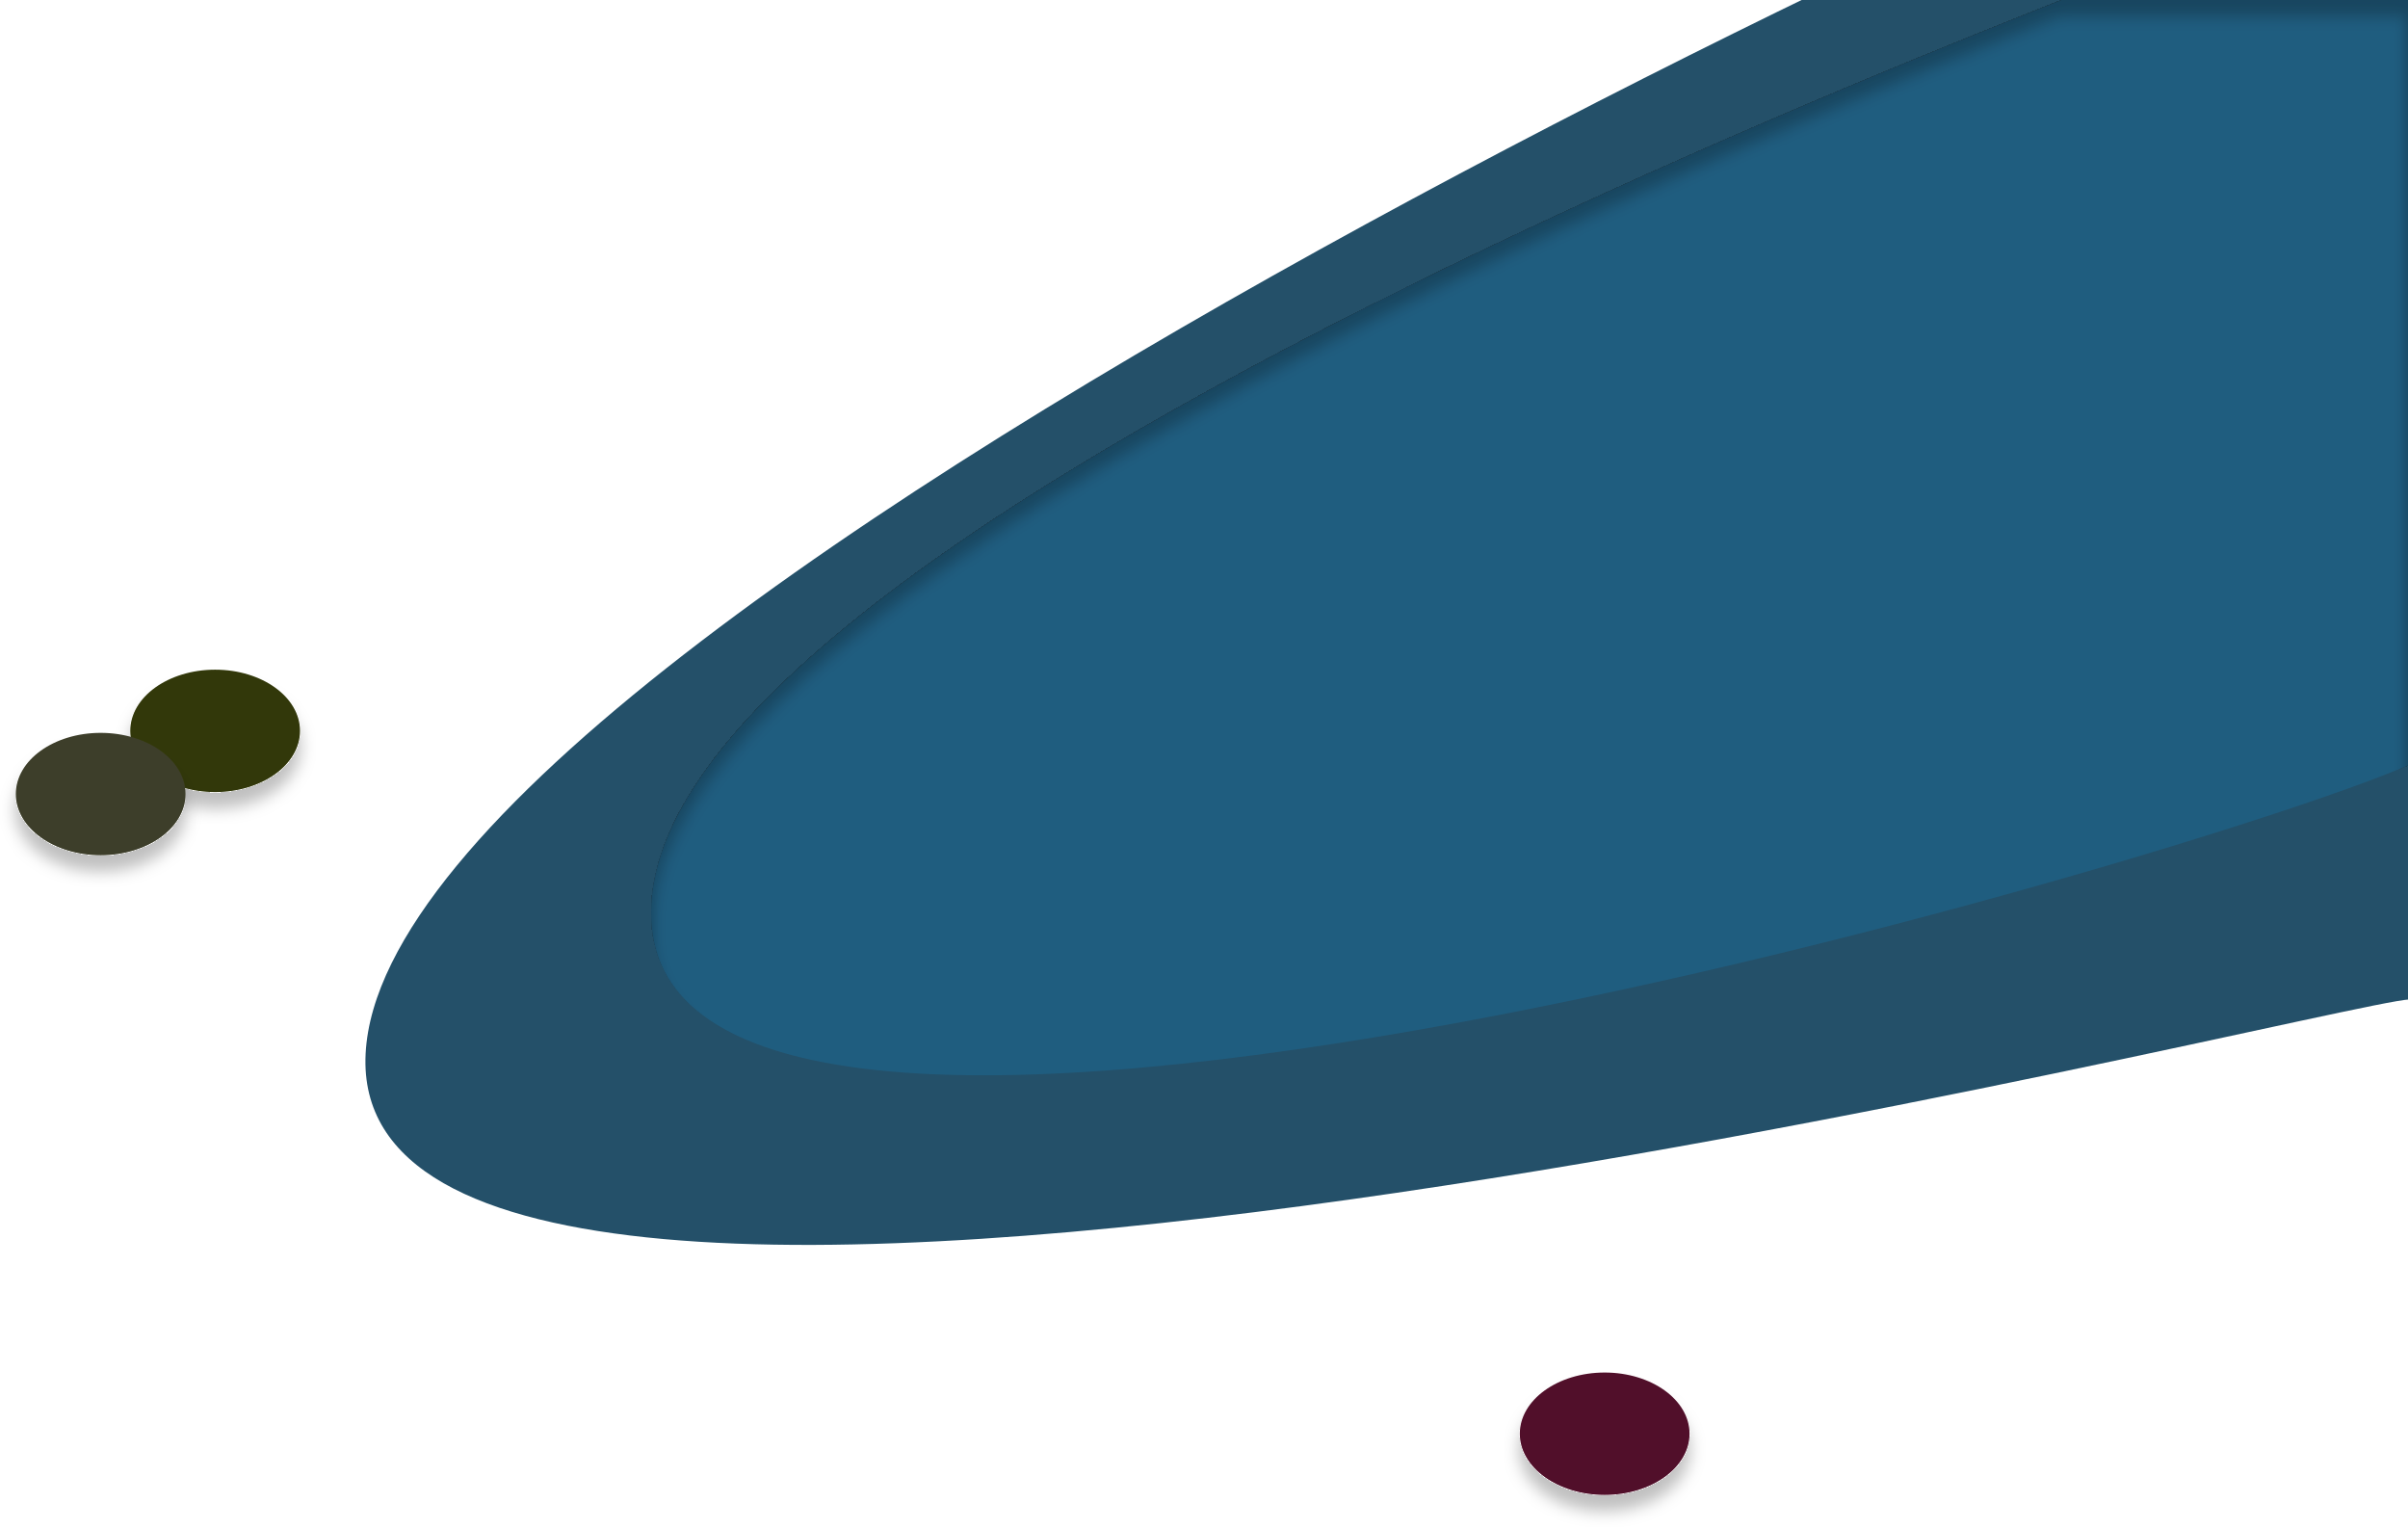
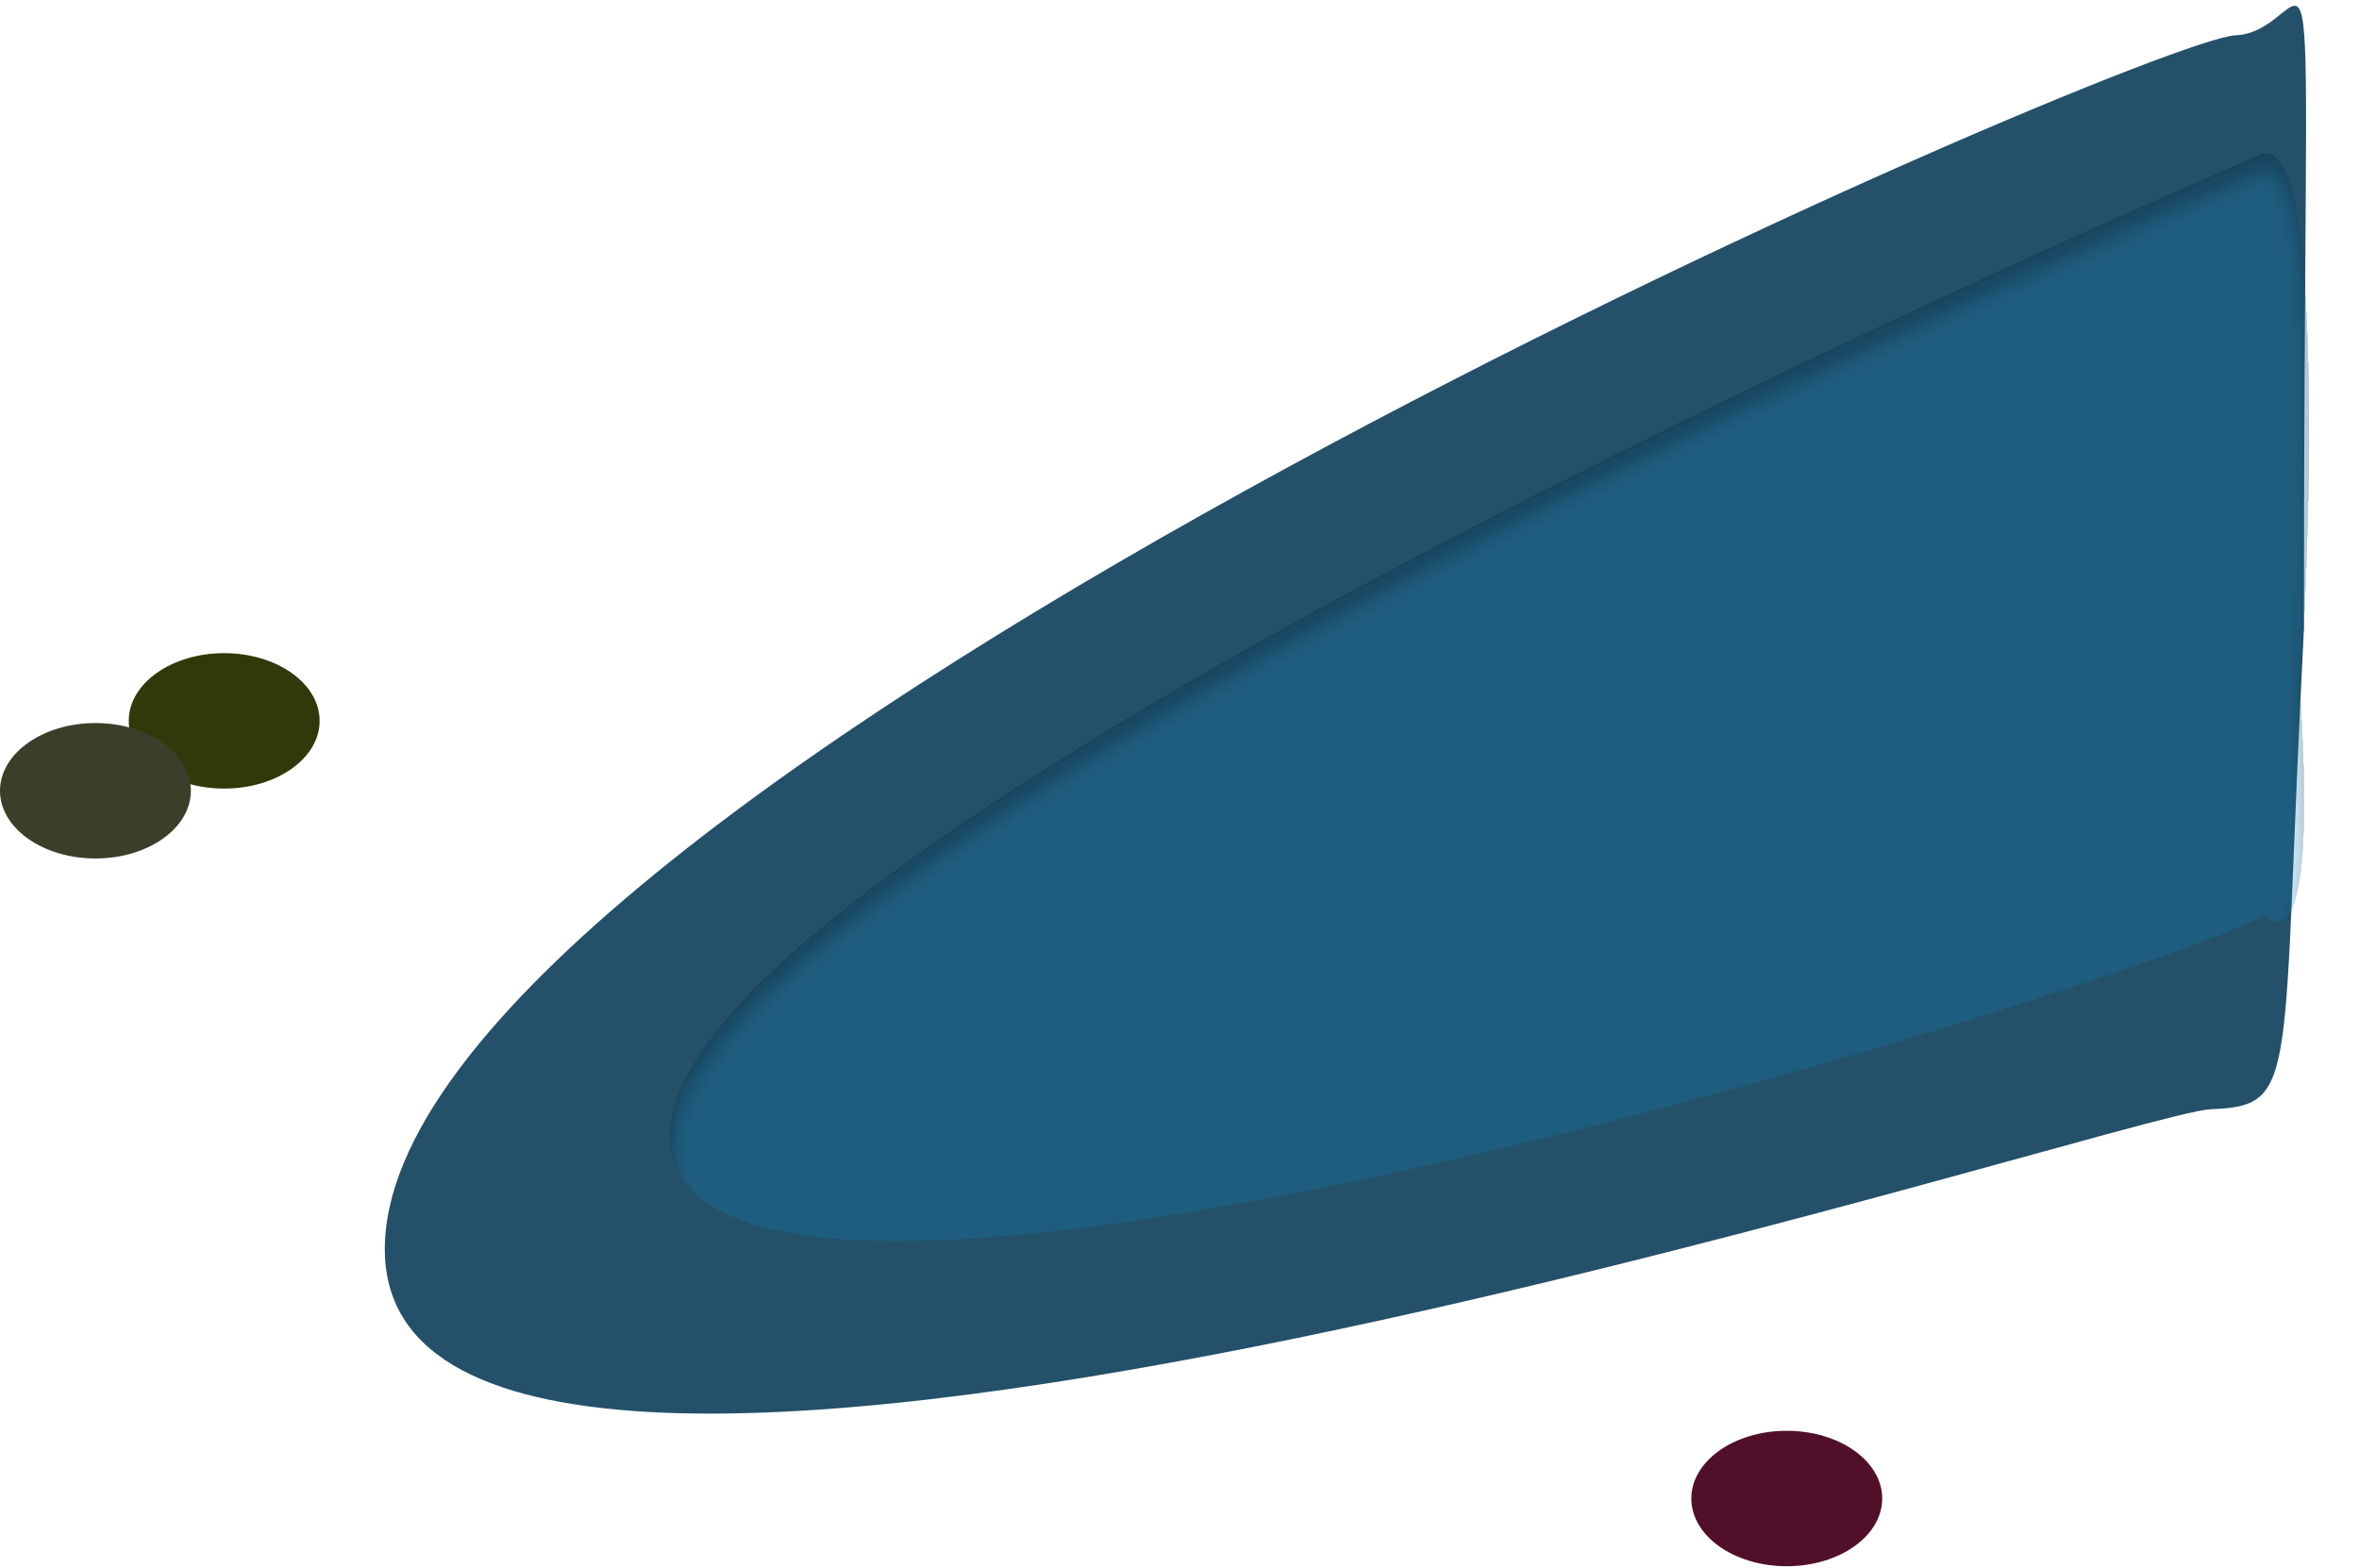
- <svg xmlns="http://www.w3.org/2000/svg" width="610" height="387" viewBox="0 0 610 387" fill="none">
-   <path d="M92.62 266.857C98.514 150.757 589.876 -66.062 610.5 -66.898C631.125 -67.734 595.83 -153.602 622.5 55.102C616.605 171.201 631.124 252.266 610.5 253.102C589.876 253.938 86.725 382.956 92.62 266.857Z" fill="#245069" />
-   <g filter="url(#filter0_d_3_105)">
-     <ellipse cx="54.5" cy="185.101" rx="21.5" ry="15.5" fill="#32380A" />
-   </g>
-   <g filter="url(#filter1_d_3_105)">
-     <ellipse cx="25.5" cy="201.101" rx="21.5" ry="15.5" fill="#3D3E2A" />
-   </g>
-   <g filter="url(#filter2_d_3_105)">
-     <ellipse cx="406.5" cy="363.101" rx="21.5" ry="15.5" fill="#510F2A" />
-   </g>
-   <g filter="url(#filter3_i_3_105)">
-     <path d="M165 229.102C170.571 119.386 605.46 -31.135 605.46 -31.135C625.235 -31.936 615.5 -31.135 615.5 156.602C609.929 266.317 615.5 191.102 615.5 191.102C591 206.989 159.43 338.817 165 229.102Z" fill="#0E95E0" fill-opacity="0.19" />
+ <svg xmlns="http://www.w3.org/2000/svg" width="534" height="355" viewBox="0 0 534 355" fill="none">
+   <path d="M87.16 280.765C92.469 177.852 485.716 8.809 506 8C526.284 7.191 521.534 -42.627 521.534 142.337C516.225 245.249 520.715 250.33 500.431 251.139C480.148 251.948 81.851 383.677 87.16 280.765Z" fill="#245069" />
+   <ellipse cx="50.747" cy="163.208" rx="21.605" ry="15.331" fill="#32380A" />
+   <ellipse cx="21.605" cy="179.034" rx="21.605" ry="15.331" fill="#3D3E2A" />
+   <ellipse cx="404.465" cy="339.27" rx="21.605" ry="15.331" fill="#510F2A" />
+   <g filter="url(#filter0_i_3_105)">
+     <path d="M151.838 258.417C147.202 190.115 512.416 34.888 512.416 34.888C528.593 32.316 520.837 160.053 520.5 155C525.136 223.302 512.822 207.032 512.822 207.032C494.028 219.411 156.474 326.719 151.838 258.417Z" fill="#0E95E0" fill-opacity="0.19" />
  </g>
  <defs>
-     <filter id="filter0_d_3_105" x="29" y="169.601" width="51" height="39" filterUnits="userSpaceOnUse" color-interpolation-filters="sRGB">
-       <feFlood flood-opacity="0" result="BackgroundImageFix" />
-       <feColorMatrix in="SourceAlpha" type="matrix" values="0 0 0 0 0 0 0 0 0 0 0 0 0 0 0 0 0 0 127 0" result="hardAlpha" />
-       <feOffset dy="4" />
-       <feGaussianBlur stdDeviation="2" />
-       <feComposite in2="hardAlpha" operator="out" />
-       <feColorMatrix type="matrix" values="0 0 0 0 0 0 0 0 0 0 0 0 0 0 0 0 0 0 0.25 0" />
-       <feBlend mode="normal" in2="BackgroundImageFix" result="effect1_dropShadow_3_105" />
-       <feBlend mode="normal" in="SourceGraphic" in2="effect1_dropShadow_3_105" result="shape" />
-     </filter>
-     <filter id="filter1_d_3_105" x="0" y="185.601" width="51" height="39" filterUnits="userSpaceOnUse" color-interpolation-filters="sRGB">
-       <feFlood flood-opacity="0" result="BackgroundImageFix" />
-       <feColorMatrix in="SourceAlpha" type="matrix" values="0 0 0 0 0 0 0 0 0 0 0 0 0 0 0 0 0 0 127 0" result="hardAlpha" />
-       <feOffset dy="4" />
-       <feGaussianBlur stdDeviation="2" />
-       <feComposite in2="hardAlpha" operator="out" />
-       <feColorMatrix type="matrix" values="0 0 0 0 0 0 0 0 0 0 0 0 0 0 0 0 0 0 0.25 0" />
-       <feBlend mode="normal" in2="BackgroundImageFix" result="effect1_dropShadow_3_105" />
-       <feBlend mode="normal" in="SourceGraphic" in2="effect1_dropShadow_3_105" result="shape" />
-     </filter>
-     <filter id="filter2_d_3_105" x="381" y="347.601" width="51" height="39" filterUnits="userSpaceOnUse" color-interpolation-filters="sRGB">
-       <feFlood flood-opacity="0" result="BackgroundImageFix" />
-       <feColorMatrix in="SourceAlpha" type="matrix" values="0 0 0 0 0 0 0 0 0 0 0 0 0 0 0 0 0 0 127 0" result="hardAlpha" />
-       <feOffset dy="4" />
-       <feGaussianBlur stdDeviation="2" />
-       <feComposite in2="hardAlpha" operator="out" />
-       <feColorMatrix type="matrix" values="0 0 0 0 0 0 0 0 0 0 0 0 0 0 0 0 0 0 0.25 0" />
-       <feBlend mode="normal" in2="BackgroundImageFix" result="effect1_dropShadow_3_105" />
-       <feBlend mode="normal" in="SourceGraphic" in2="effect1_dropShadow_3_105" result="shape" />
-     </filter>
-     <filter id="filter3_i_3_105" x="164.947" y="-31.222" width="452.949" height="307.554" filterUnits="userSpaceOnUse" color-interpolation-filters="sRGB">
+     <filter id="filter0_i_3_105" x="151.794" y="34.849" width="370.857" height="250.141" filterUnits="userSpaceOnUse" color-interpolation-filters="sRGB">
      <feFlood flood-opacity="0" result="BackgroundImageFix" />
      <feBlend mode="normal" in="SourceGraphic" in2="BackgroundImageFix" result="shape" />
      <feColorMatrix in="SourceAlpha" type="matrix" values="0 0 0 0 0 0 0 0 0 0 0 0 0 0 0 0 0 0 127 0" result="hardAlpha" />
      <feOffset dy="4" />
      <feGaussianBlur stdDeviation="2" />
      <feComposite in2="hardAlpha" operator="arithmetic" k2="-1" k3="1" />
      <feColorMatrix type="matrix" values="0 0 0 0 0 0 0 0 0 0 0 0 0 0 0 0 0 0 0.25 0" />
      <feBlend mode="normal" in2="shape" result="effect1_innerShadow_3_105" />
    </filter>
  </defs>
</svg>
